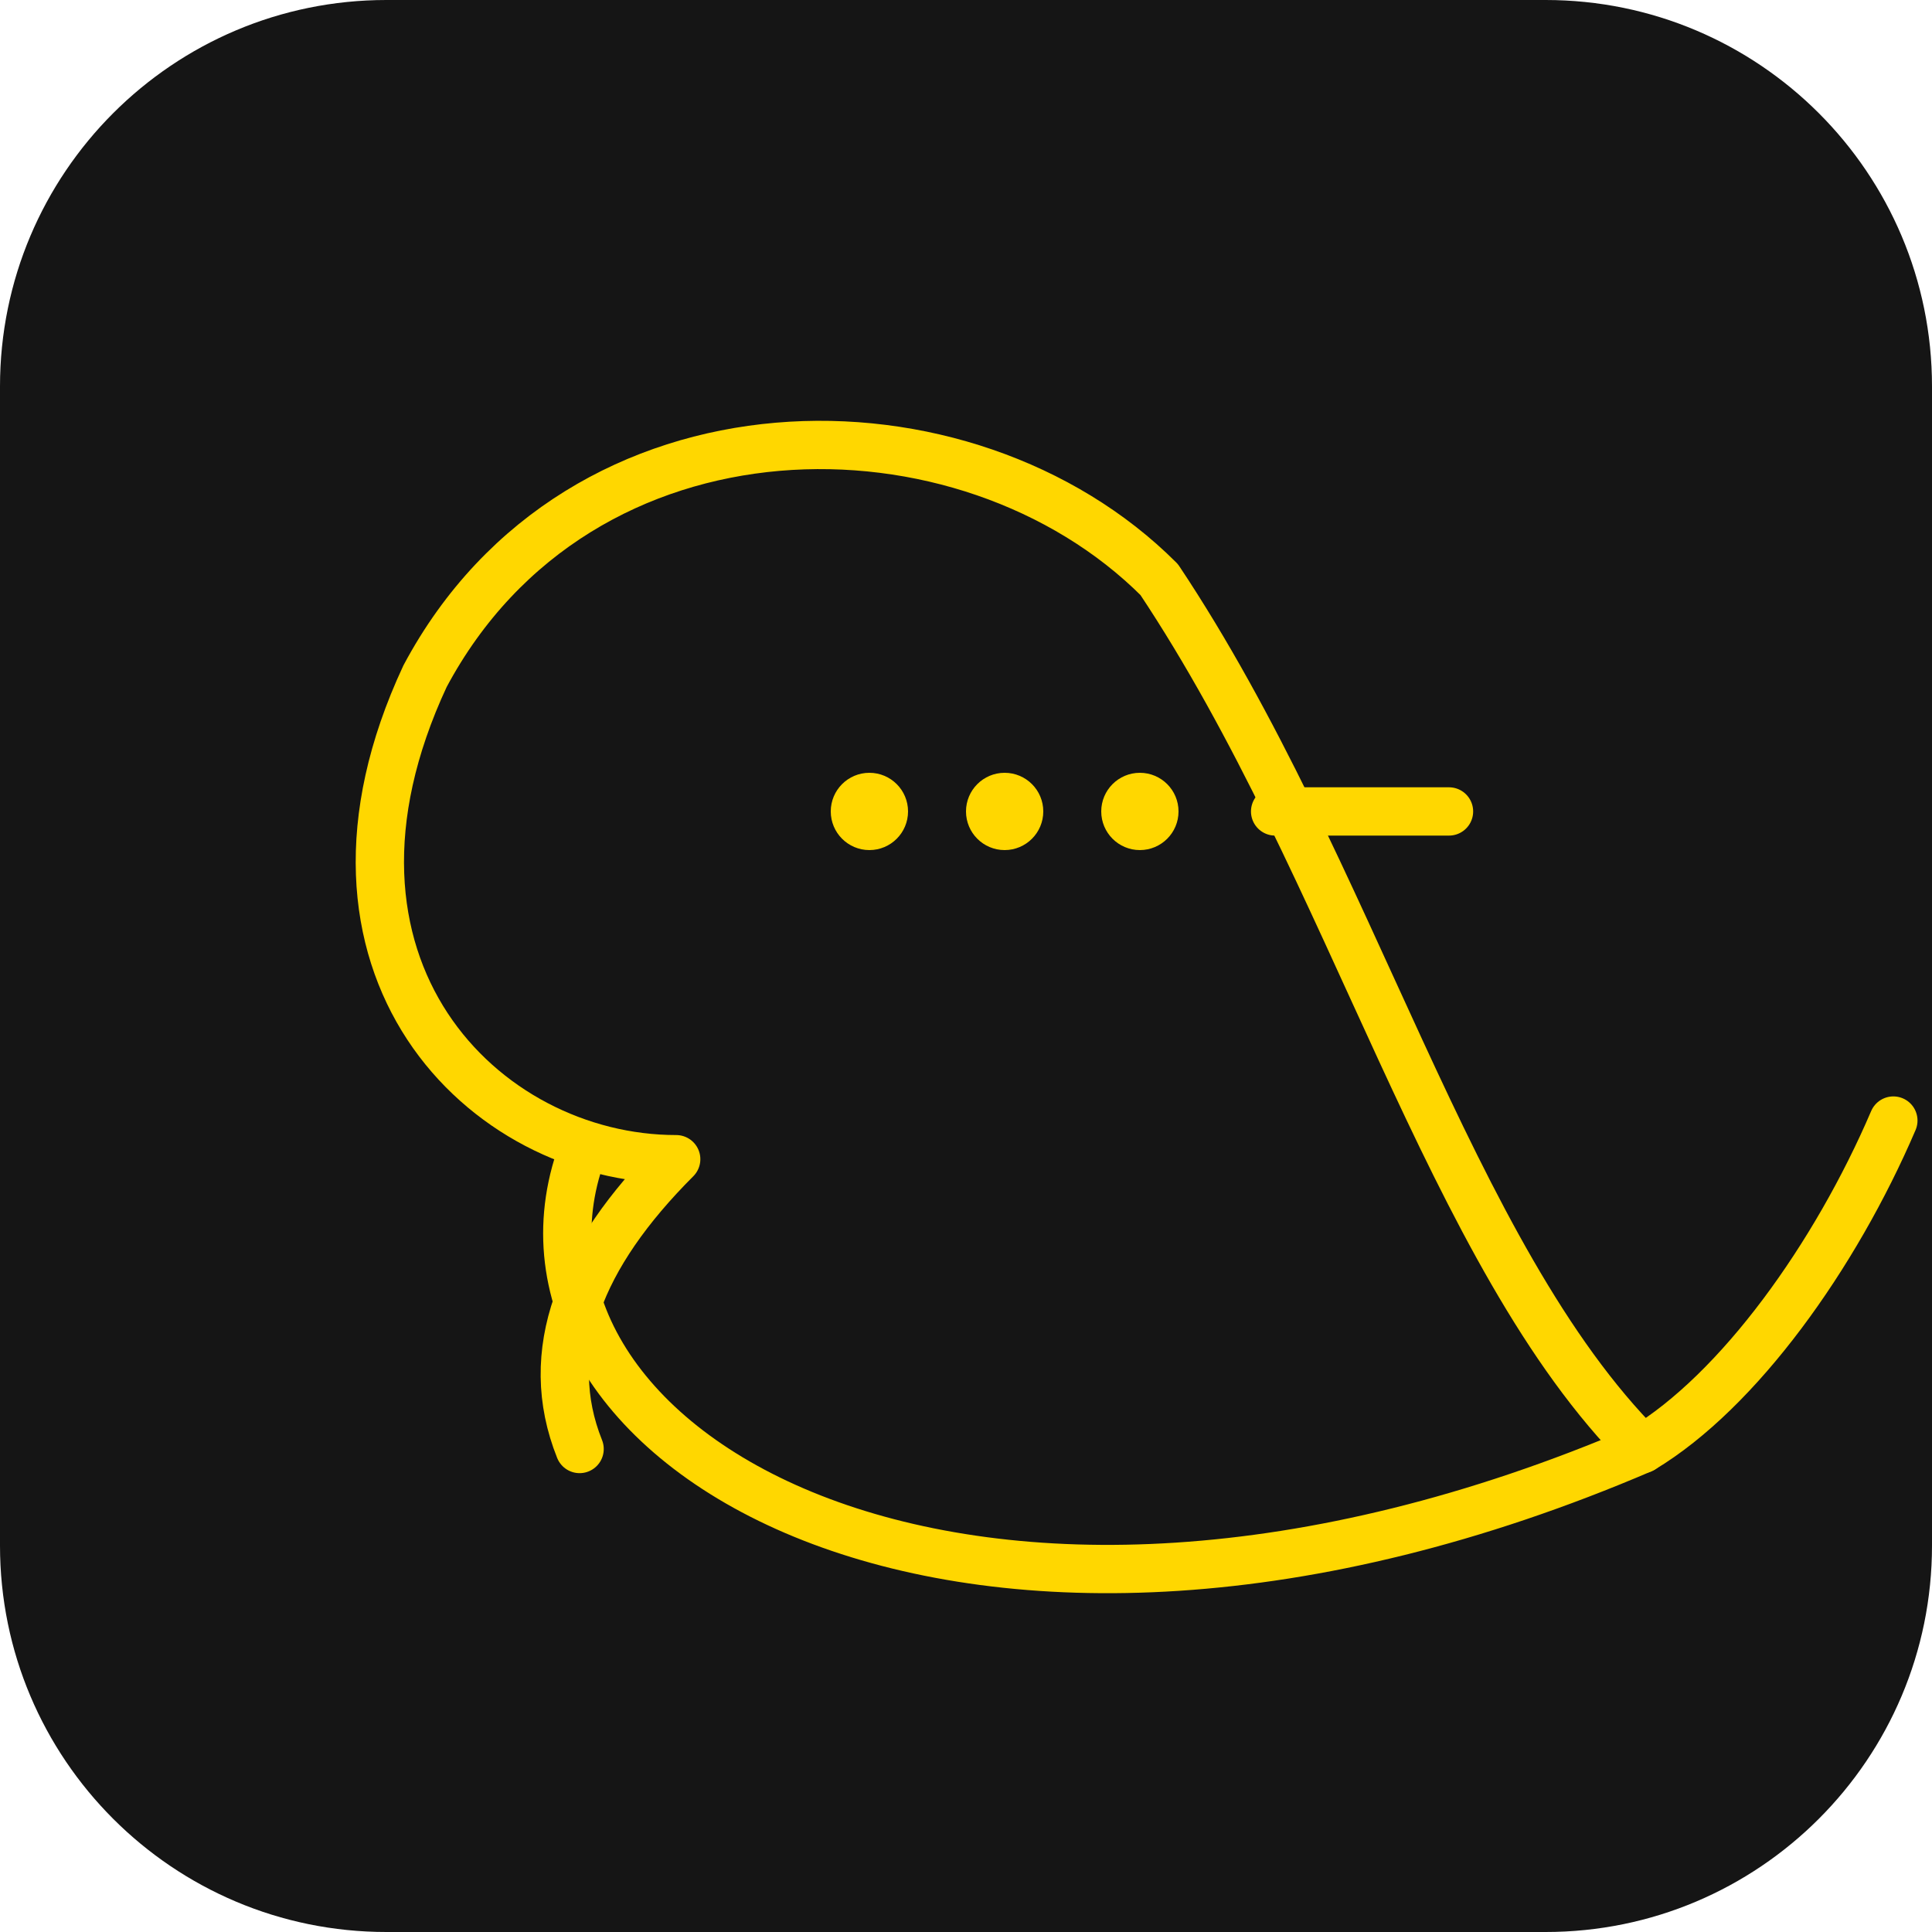
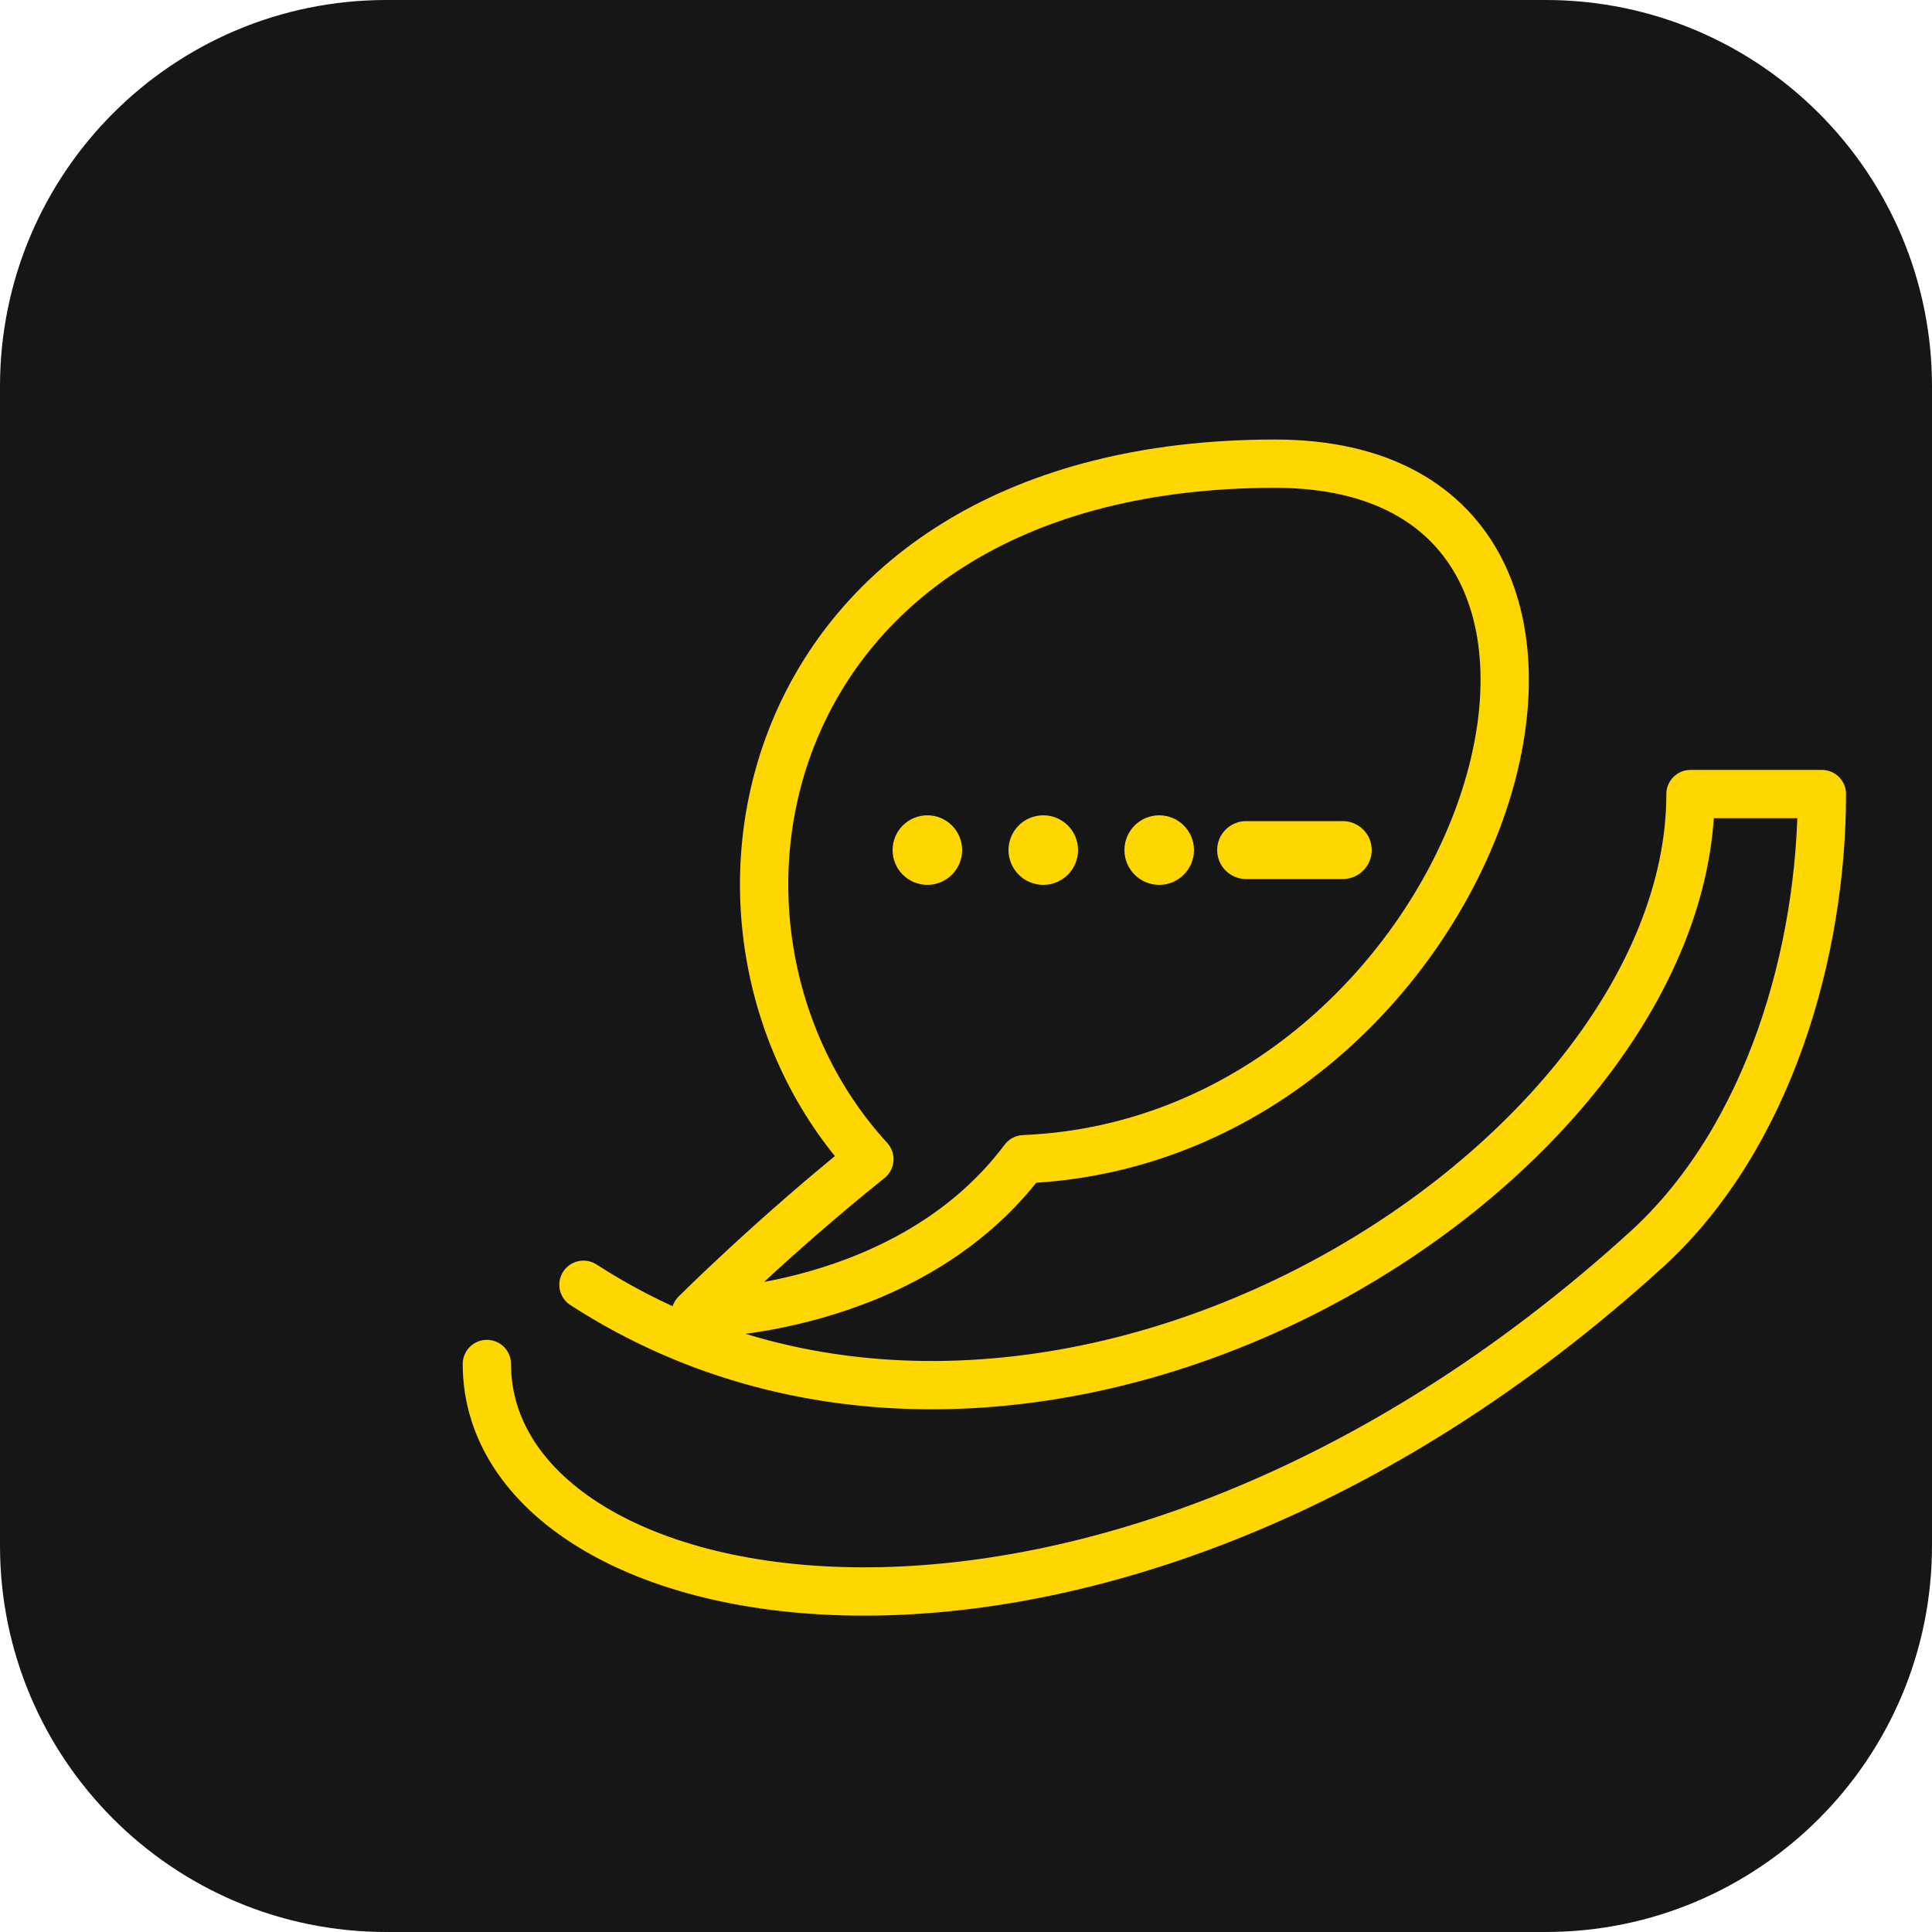
<svg xmlns="http://www.w3.org/2000/svg" viewBox="0 0 100 100" width="200" height="200">
-   <rect width="100" height="100" rx="20" fill="#151515" />
+   <rect width="100" height="100" rx="20" fill="#161616" />
  <g fill="none" stroke="#FFD700" stroke-width="2.5" stroke-linecap="round" stroke-linejoin="round">
-     <path d="M 30 60 C 25 75, 50 90, 85 75 C 90 72, 95 65, 98 58" />
-     <path d="M 85 75 C 75 65, 70 45, 60 30 C 50 20, 30 20, 22 35 C 15 50, 25 60, 35 60 C 30 65, 28 70, 30 75" />
-     <line x1="45" y1="42" x2="45" y2="42" />
-     <line x1="52" y1="42" x2="52" y2="42" />
-     <line x1="59" y1="42" x2="59" y2="42" />
-     <line x1="66" y1="42" x2="75" y2="42" />
+     <path d="M 25.2 70.6 C 25.2 84.2, 57 90.4, 85.3 64.6 C 91.6 58.8, 94.3 49.2, 94.3 41.1 L 87.5 41.1 C 87.5 60.6, 53.7 81.7, 30.2 66.5" />
+     <path d="M 66 24 C 39 24, 34 48, 45 60 C 40 64, 36 68, 36 68 C 36 68, 47 68, 53 60 C 77 59, 88 24, 66 24 Z" />
  </g>
  <g fill="#FFD700">
-     <circle cx="45" cy="42" r="2" />
-     <circle cx="52" cy="42" r="2" />
-     <circle cx="59" cy="42" r="2" />
+     <circle cx="48" cy="44" r="1.8" />
+     <circle cx="54" cy="44" r="1.8" />
+     <circle cx="60" cy="44" r="1.8" />
+     <rect x="63" y="42.5" width="8" height="3" rx="1.5" />
  </g>
</svg>
